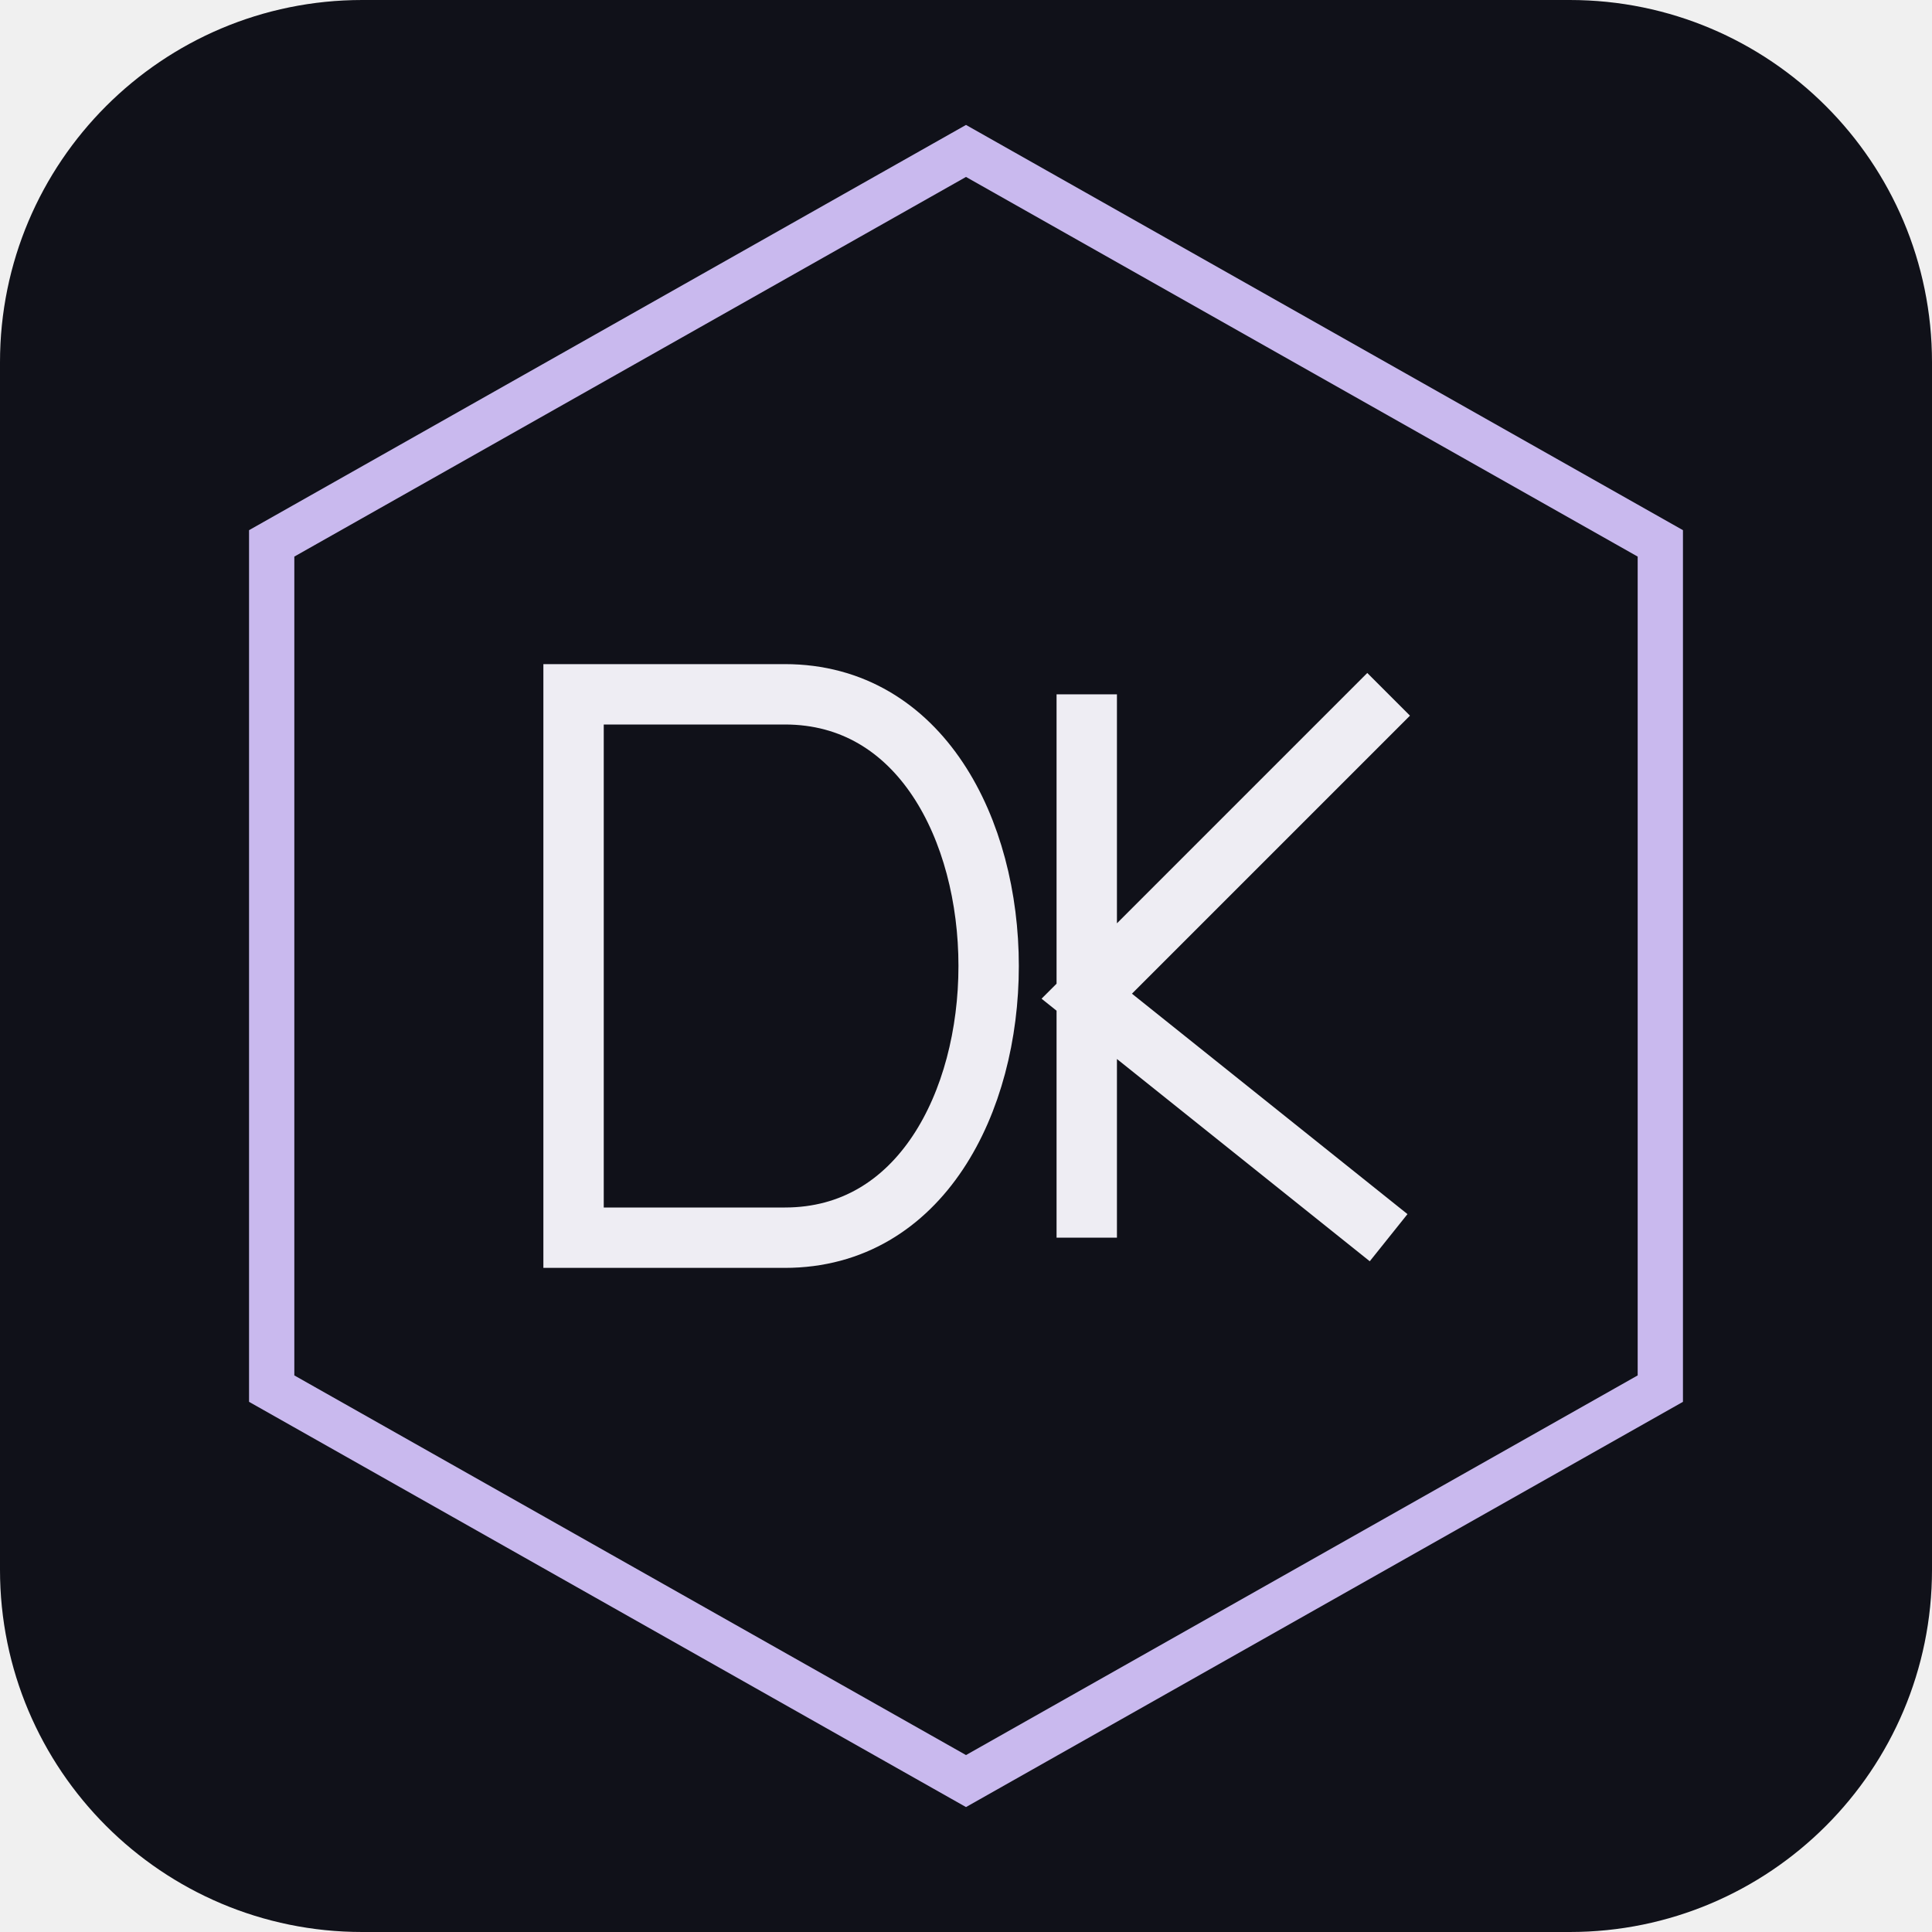
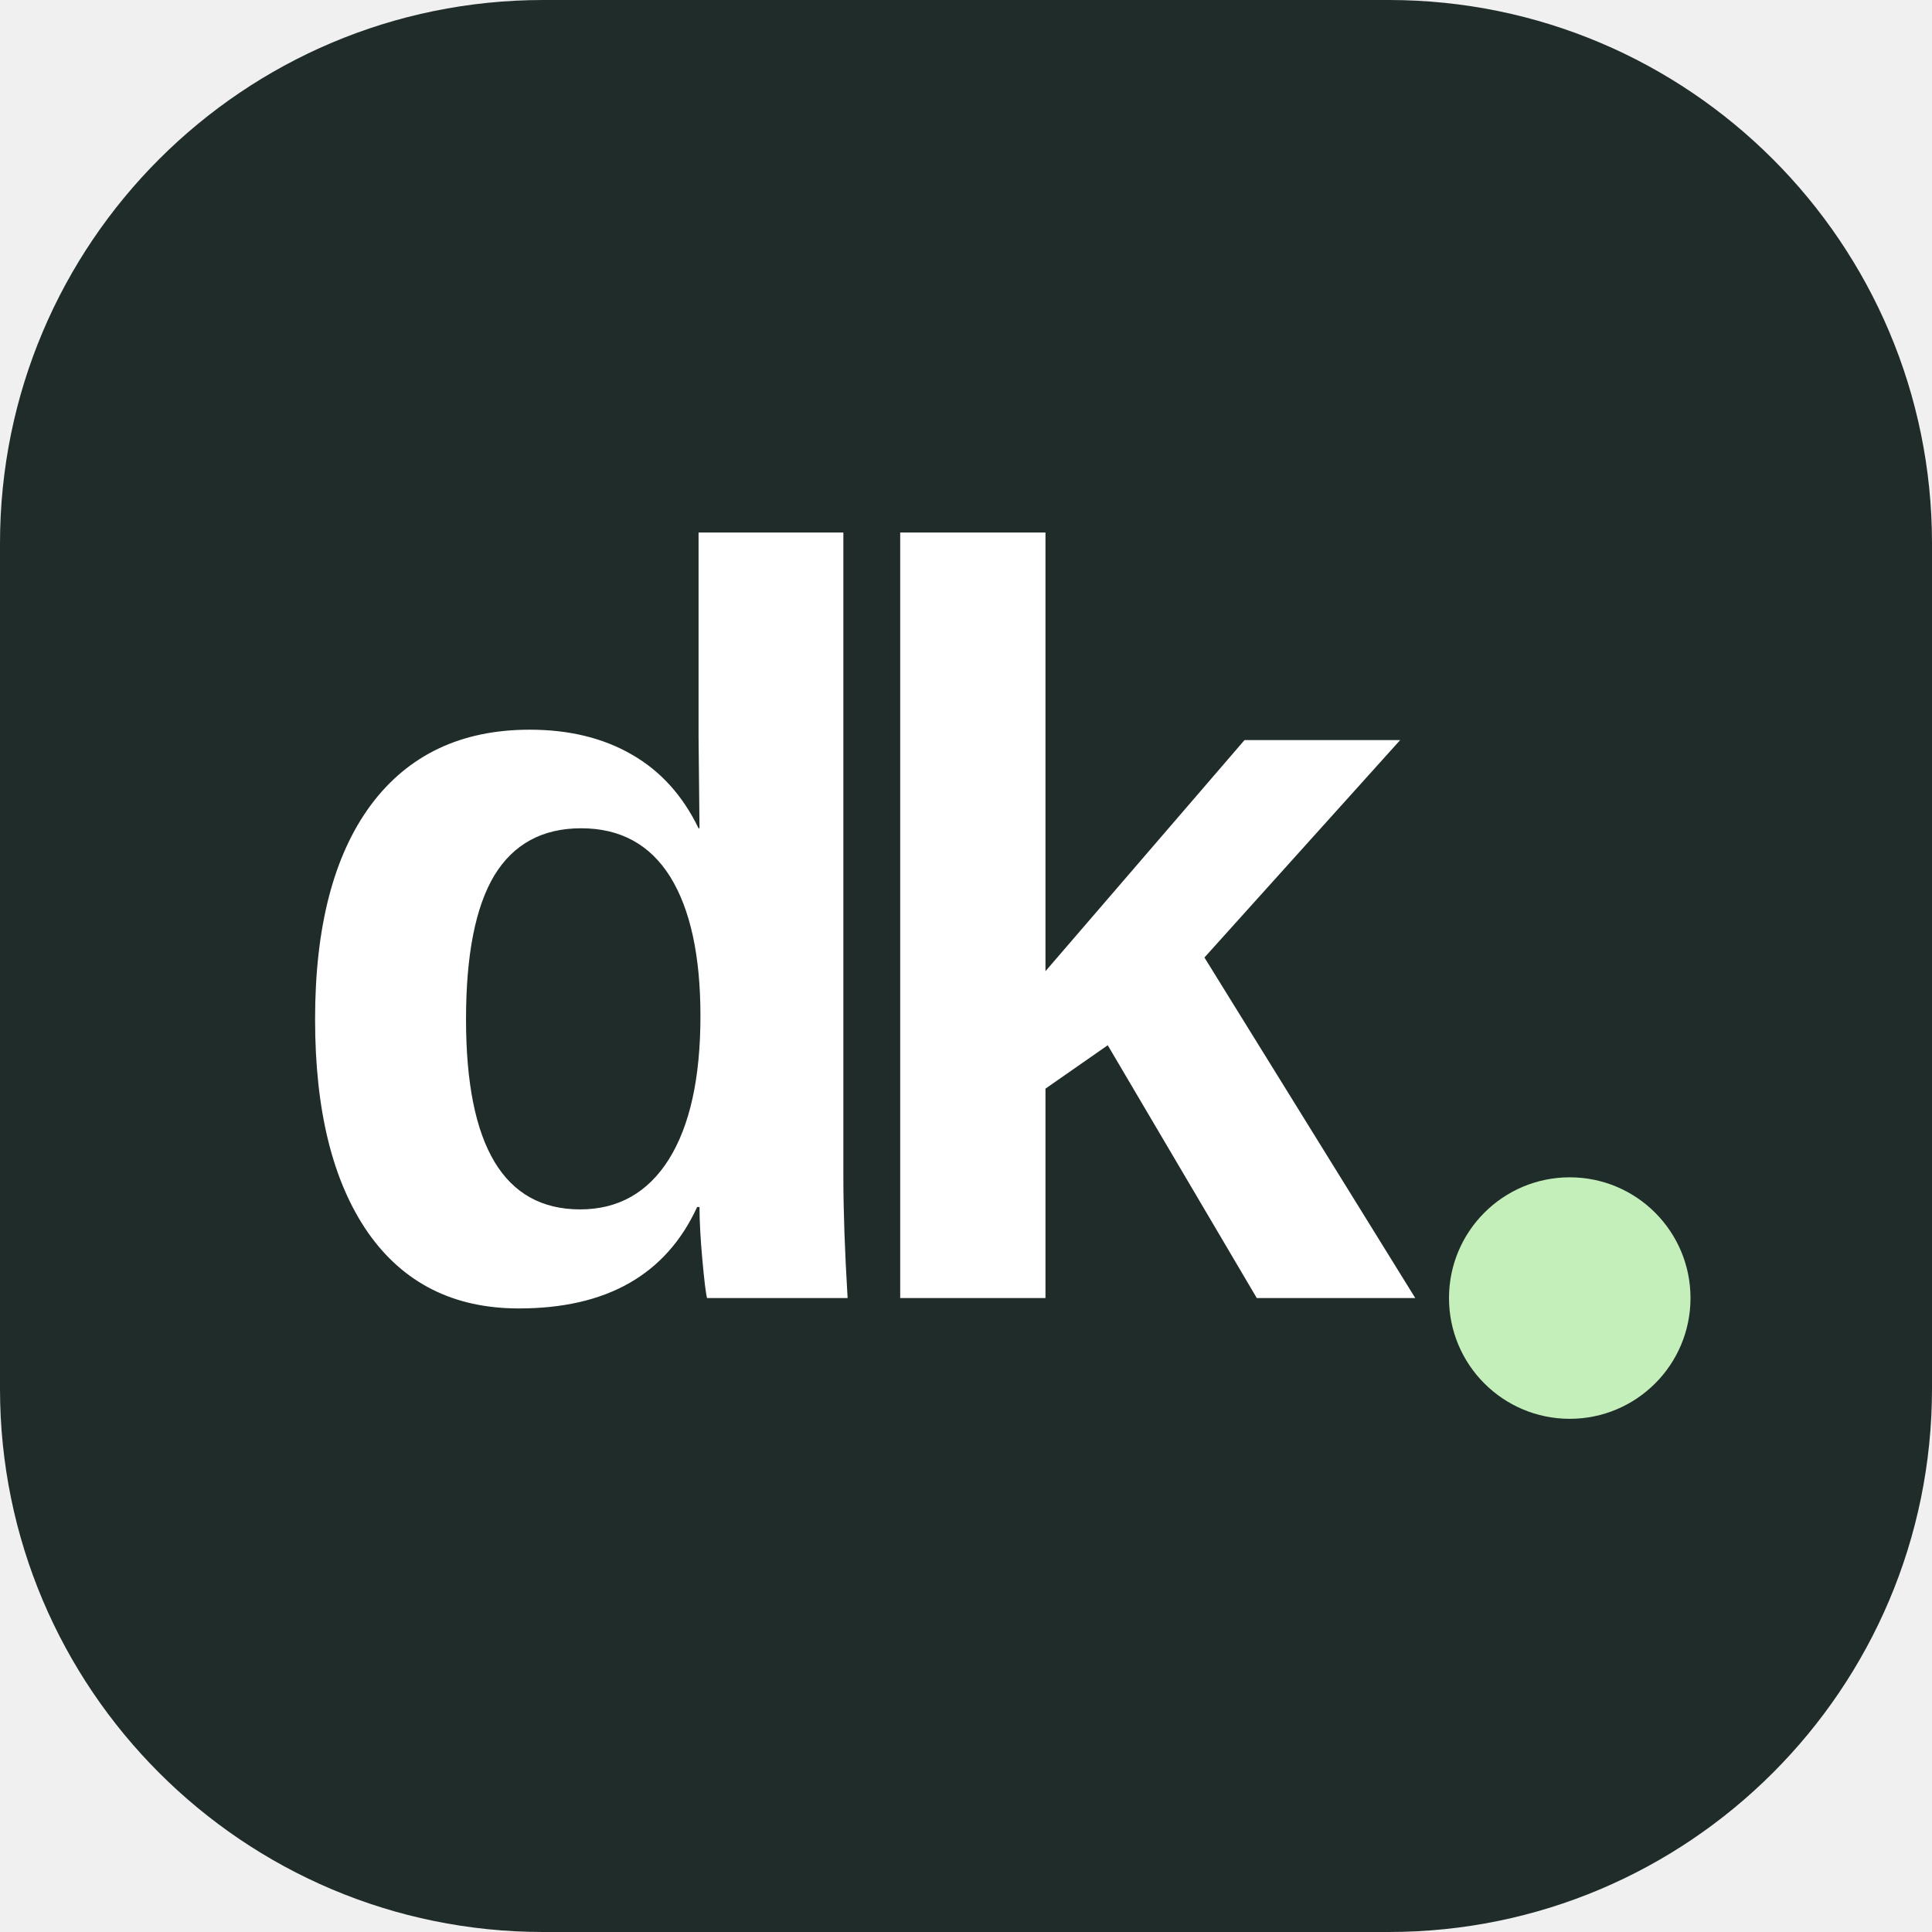
<svg xmlns="http://www.w3.org/2000/svg" viewBox="0 0 64 64">
-   <rect width="64" height="64" rx="12" fill="#101119" />
-   <path d="m32 5 23 13v28L32 59 9 46V18Z" fill="none" stroke="#c9b9ee" stroke-width="1.5" />
-   <path d="M19 23h7c9 0 9 18 0 18h-7V23Zm17 0v18m10-18L36 33l10 8" fill="none" stroke="#eeedf3" stroke-width="2" />
+   <rect width="64" height="64" rx="18" fill="#202c2a" />
+   <text x="9" y="43" font-family="Arial,sans-serif" font-size="35" font-weight="700" letter-spacing="-3" fill="#fff">dk</text>
+   <circle cx="52" cy="43" r="4" fill="#c4efba" />
</svg>
